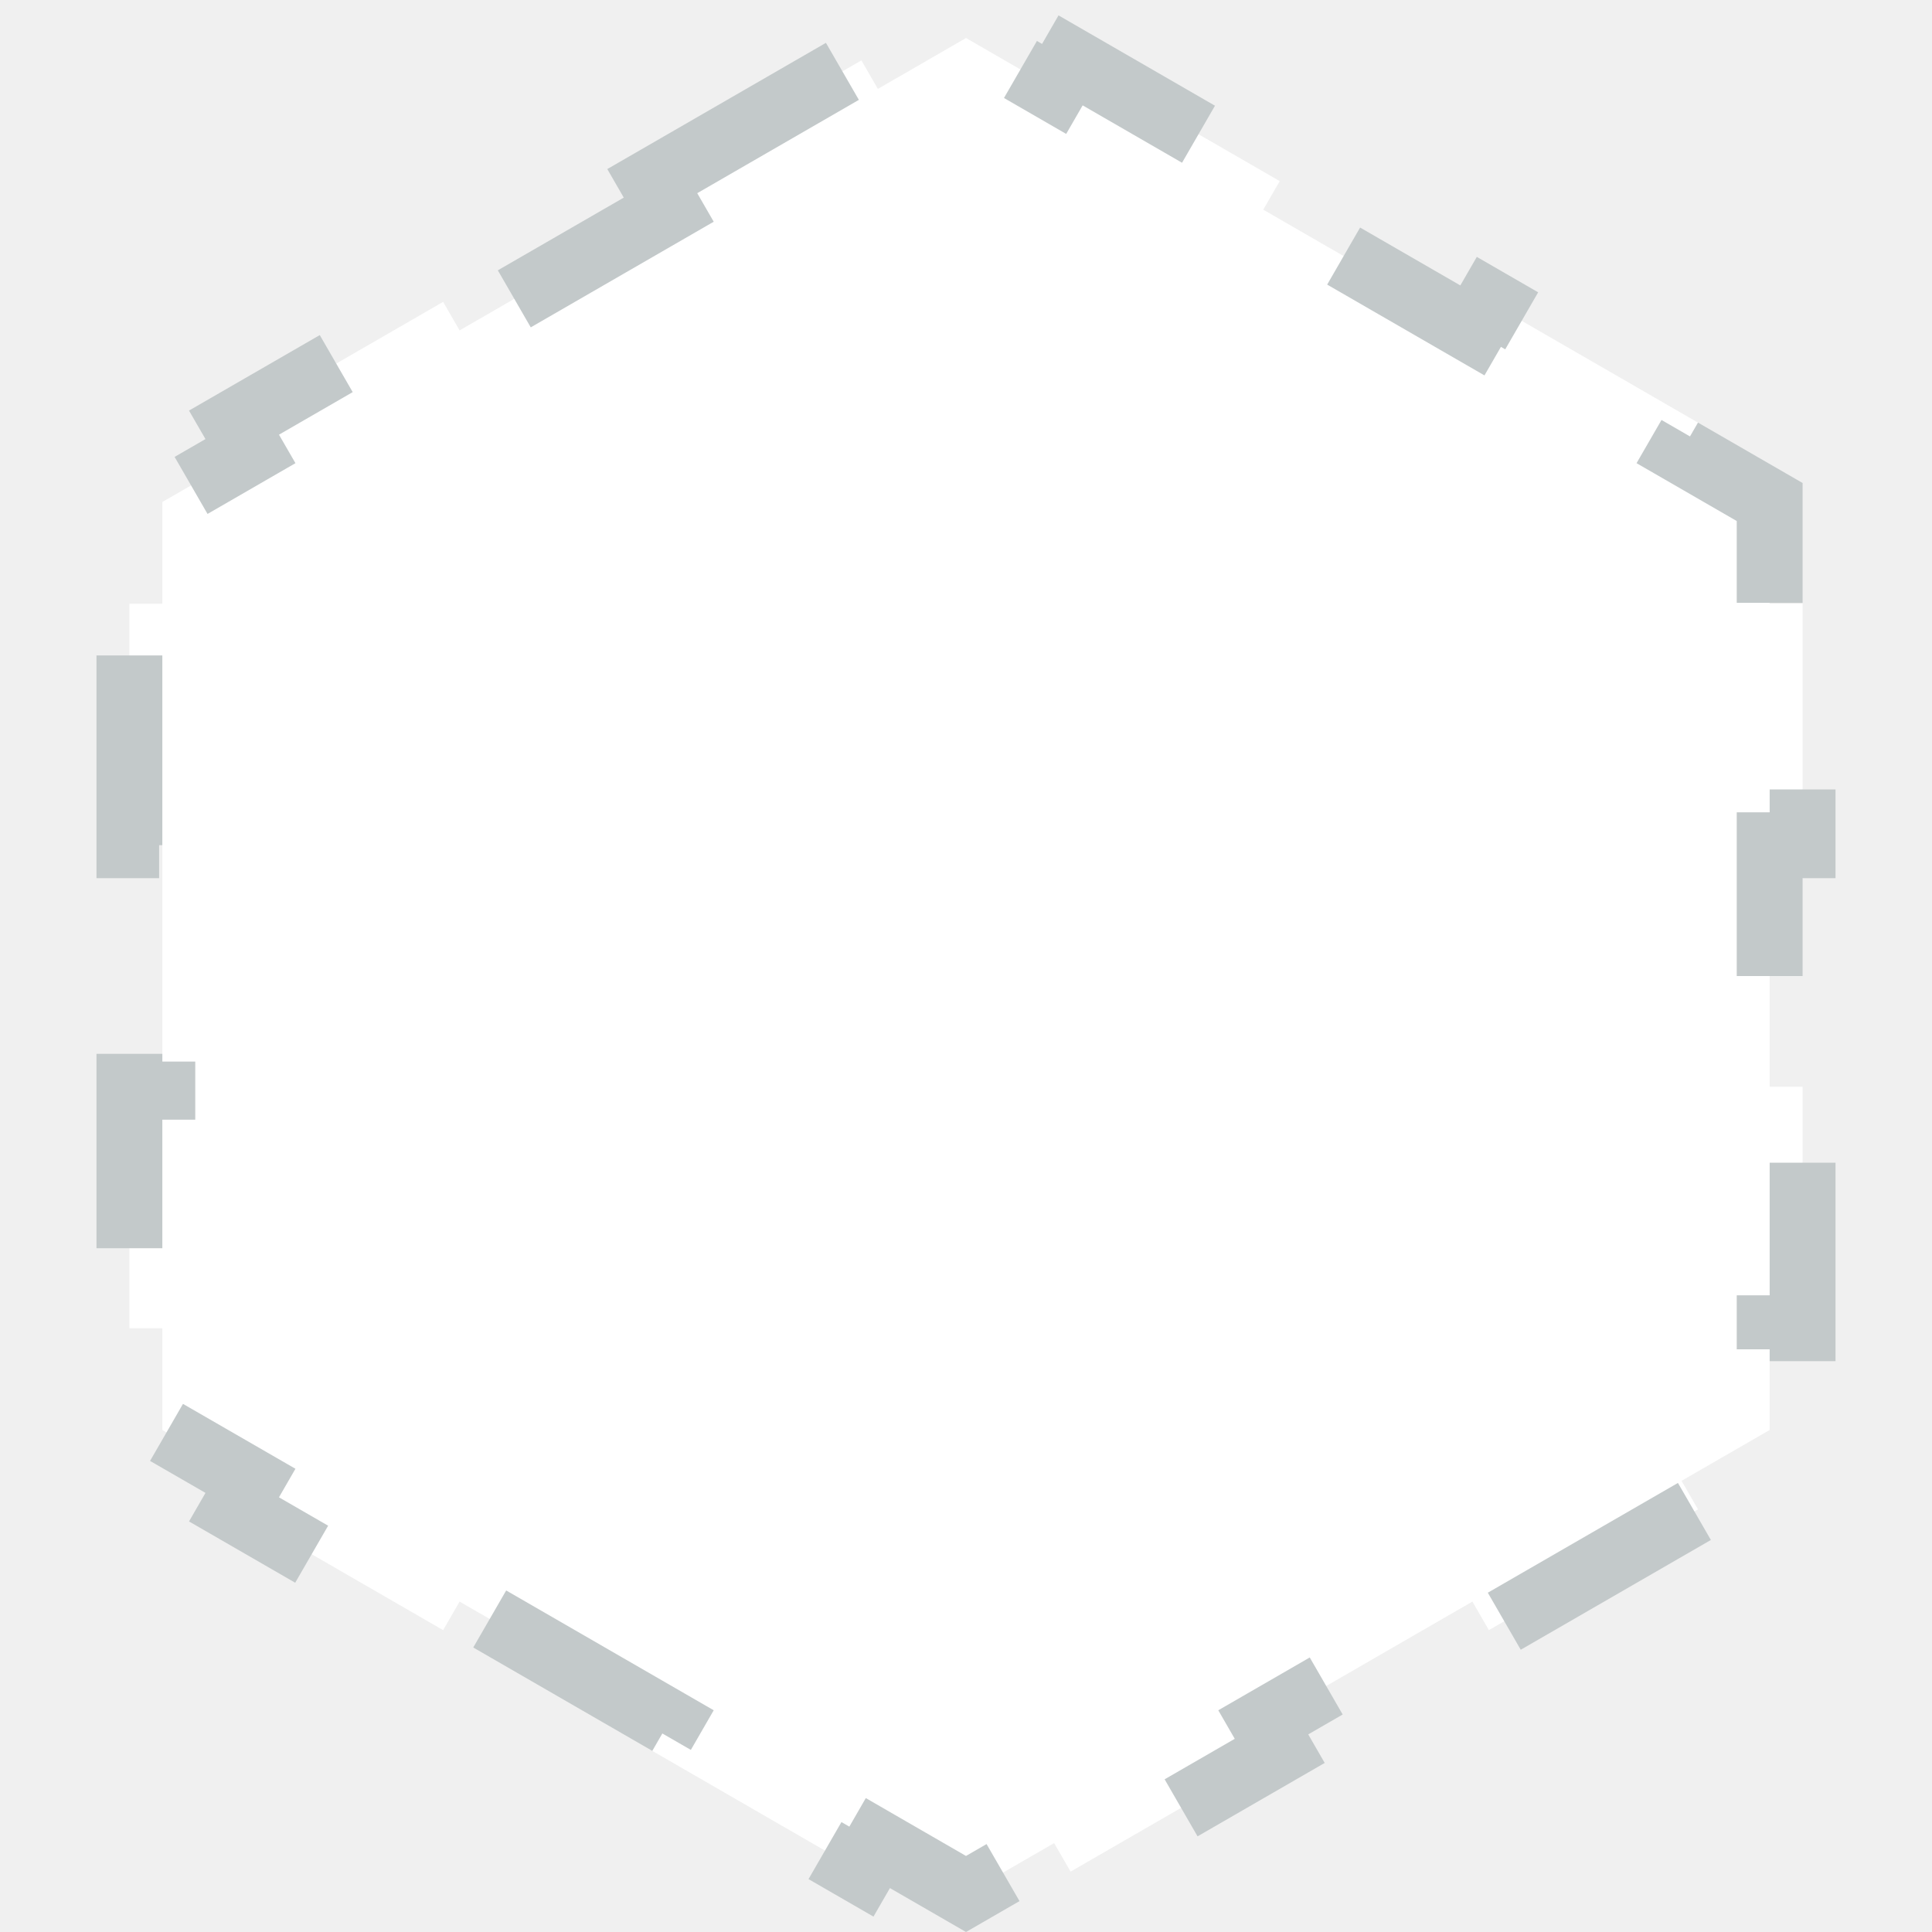
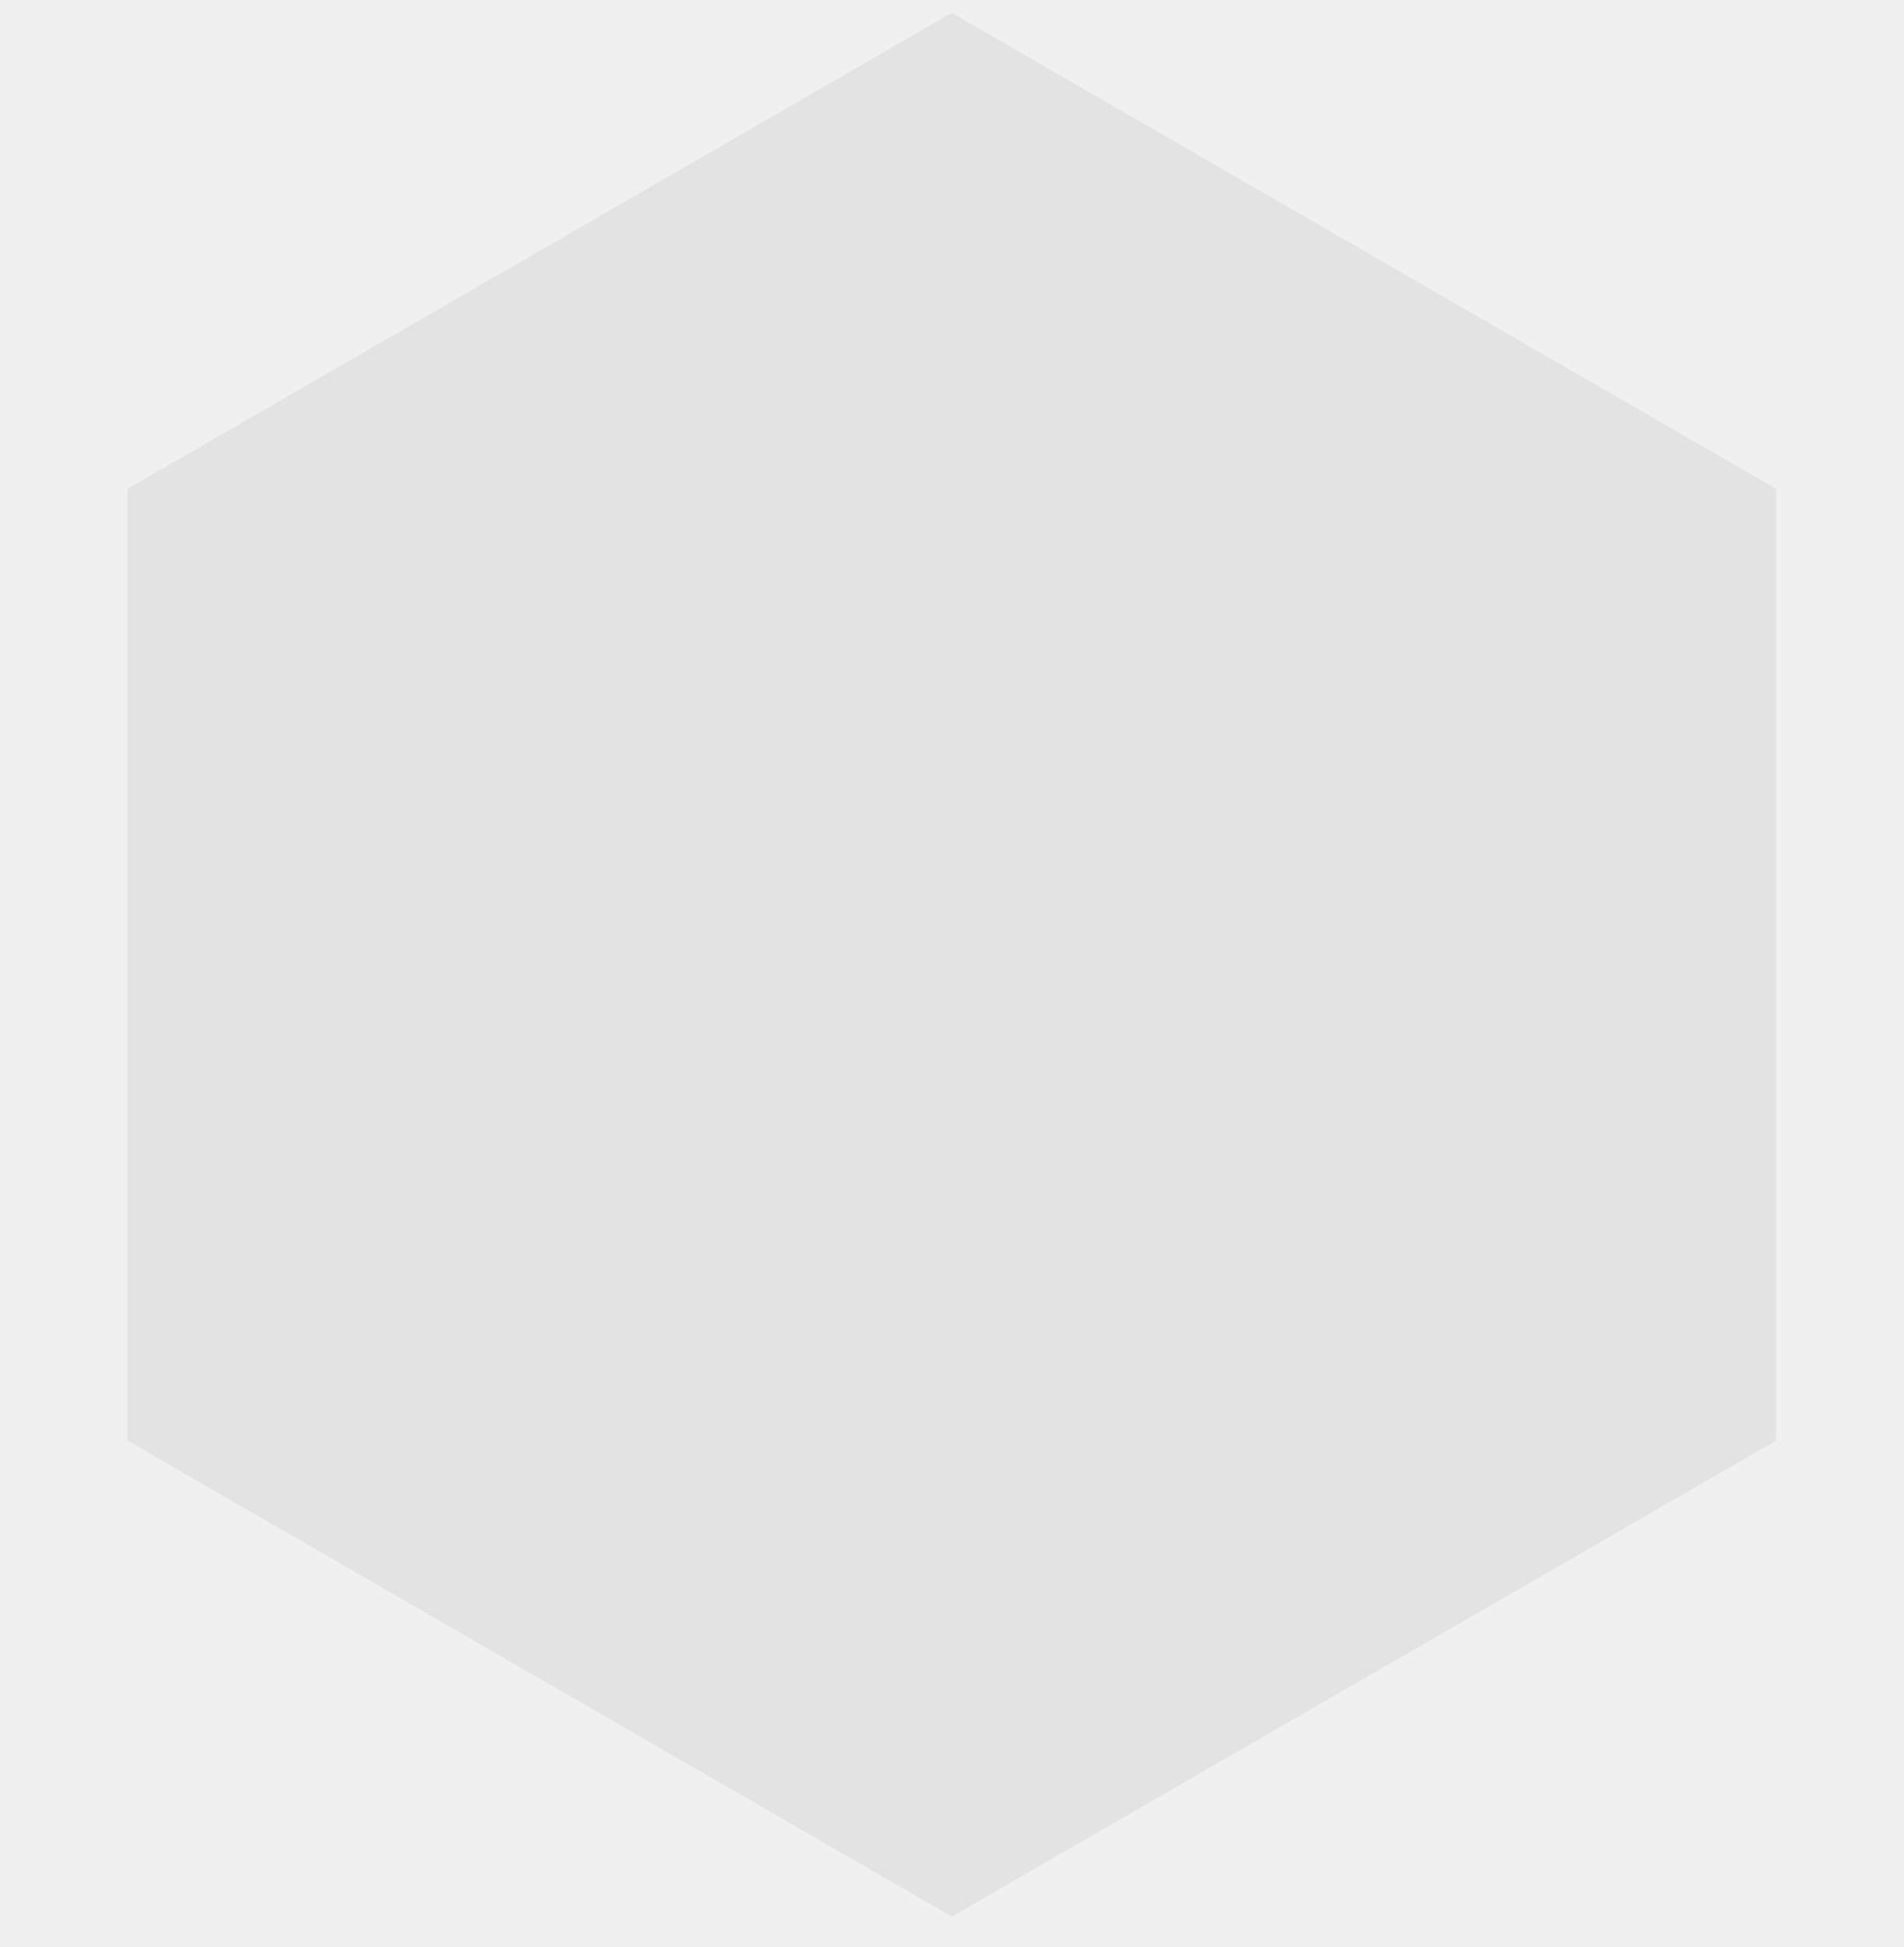
- <svg xmlns="http://www.w3.org/2000/svg" width="44" height="44" viewBox="0 0 44 44" fill="none">
-   <path d="M14.855 4.125L19.618 1.375L19.993 2.025L22 0.866L24.007 2.025L24.382 1.375L29.145 4.125L28.77 4.775L33.533 7.525L33.908 6.875L38.671 9.625L38.296 10.274L40.303 11.433V13.75H41.053V19.25H40.303V24.75H41.053V30.25H40.303V32.567L38.296 33.725L38.671 34.375L33.908 37.125L33.533 36.475L28.77 39.225L29.145 39.875L24.382 42.625L24.007 41.975L22 43.134L19.993 41.975L19.618 42.625L14.855 39.875L15.23 39.225L10.467 36.475L10.092 37.125L5.329 34.375L5.704 33.725L3.697 32.567V30.25H2.947V24.75H3.697V19.25H2.947V13.75H3.697V11.433L5.704 10.274L5.329 9.625L10.092 6.875L10.467 7.525L15.23 4.775L14.855 4.125Z" fill="white" stroke="#C3C9CA" stroke-width="1.5" stroke-dasharray="5 5" />
+ <svg xmlns="http://www.w3.org/2000/svg" width="44" height="45" viewBox="0 0 44 45" fill="none">
+   <path d="M22 0.297L41.053 11.297V33.297L22 44.297L2.947 33.297V11.297L22 0.297Z" fill="#E3E3E3" />
</svg>
